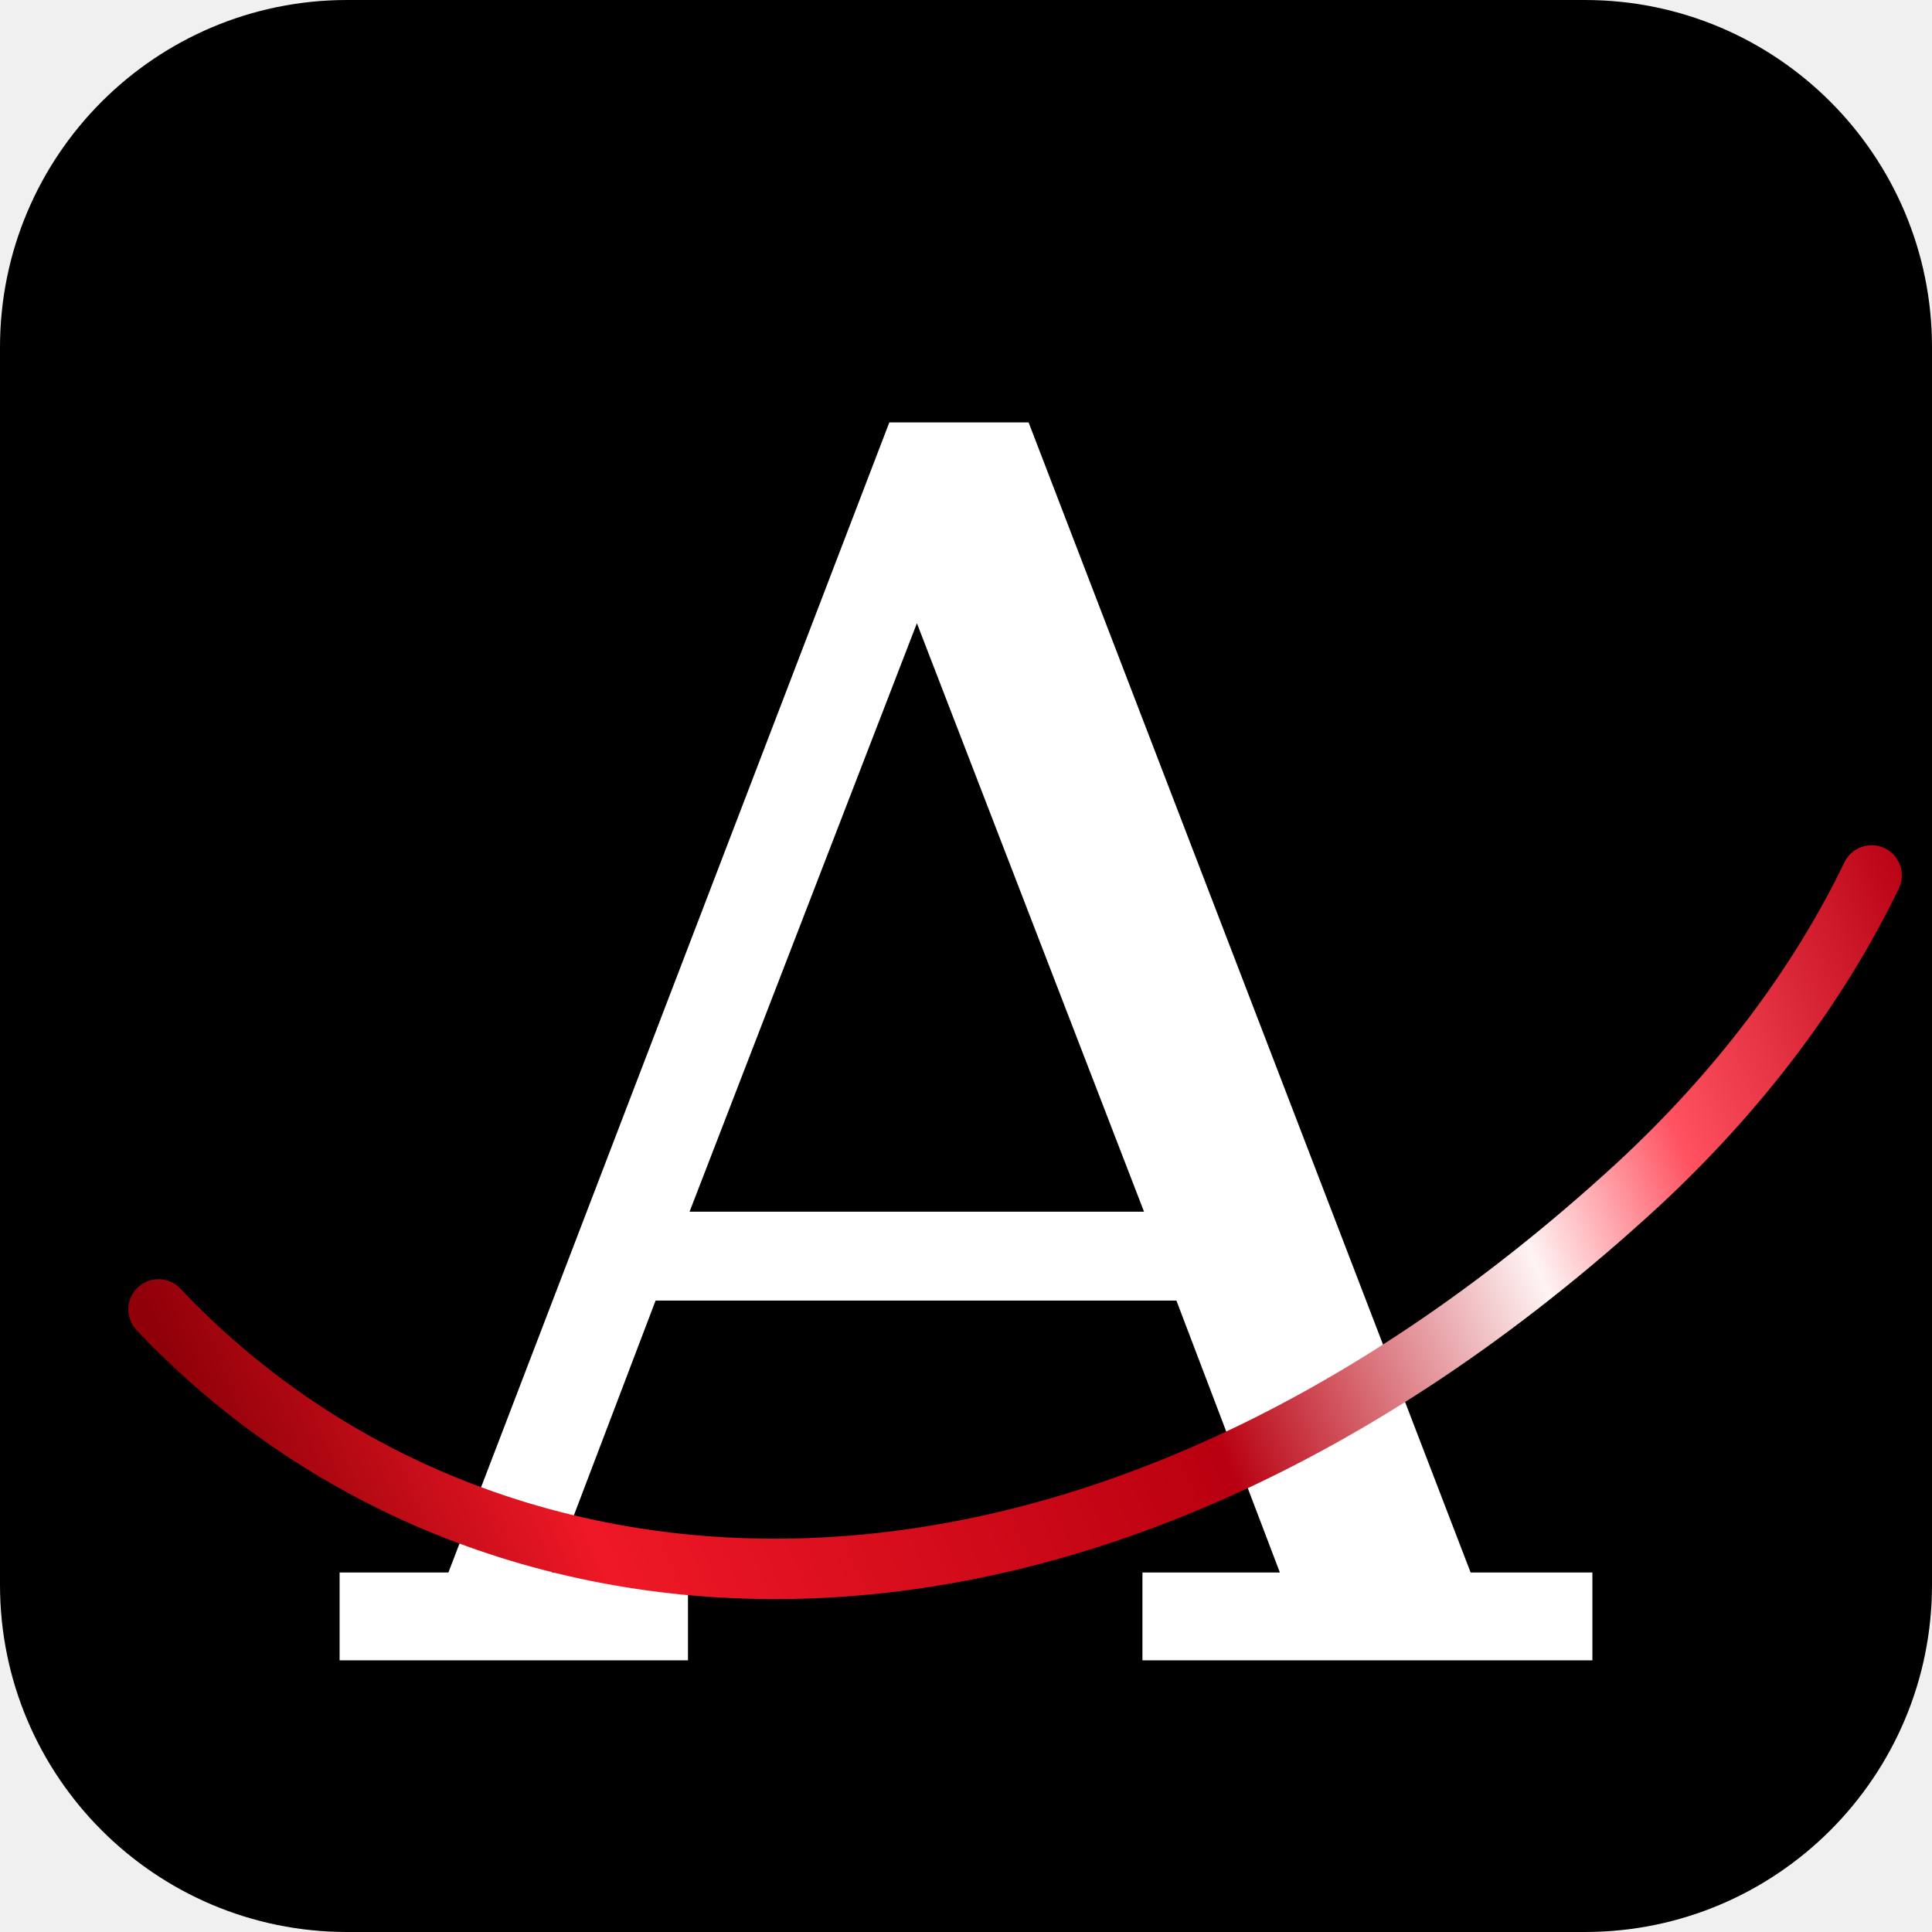
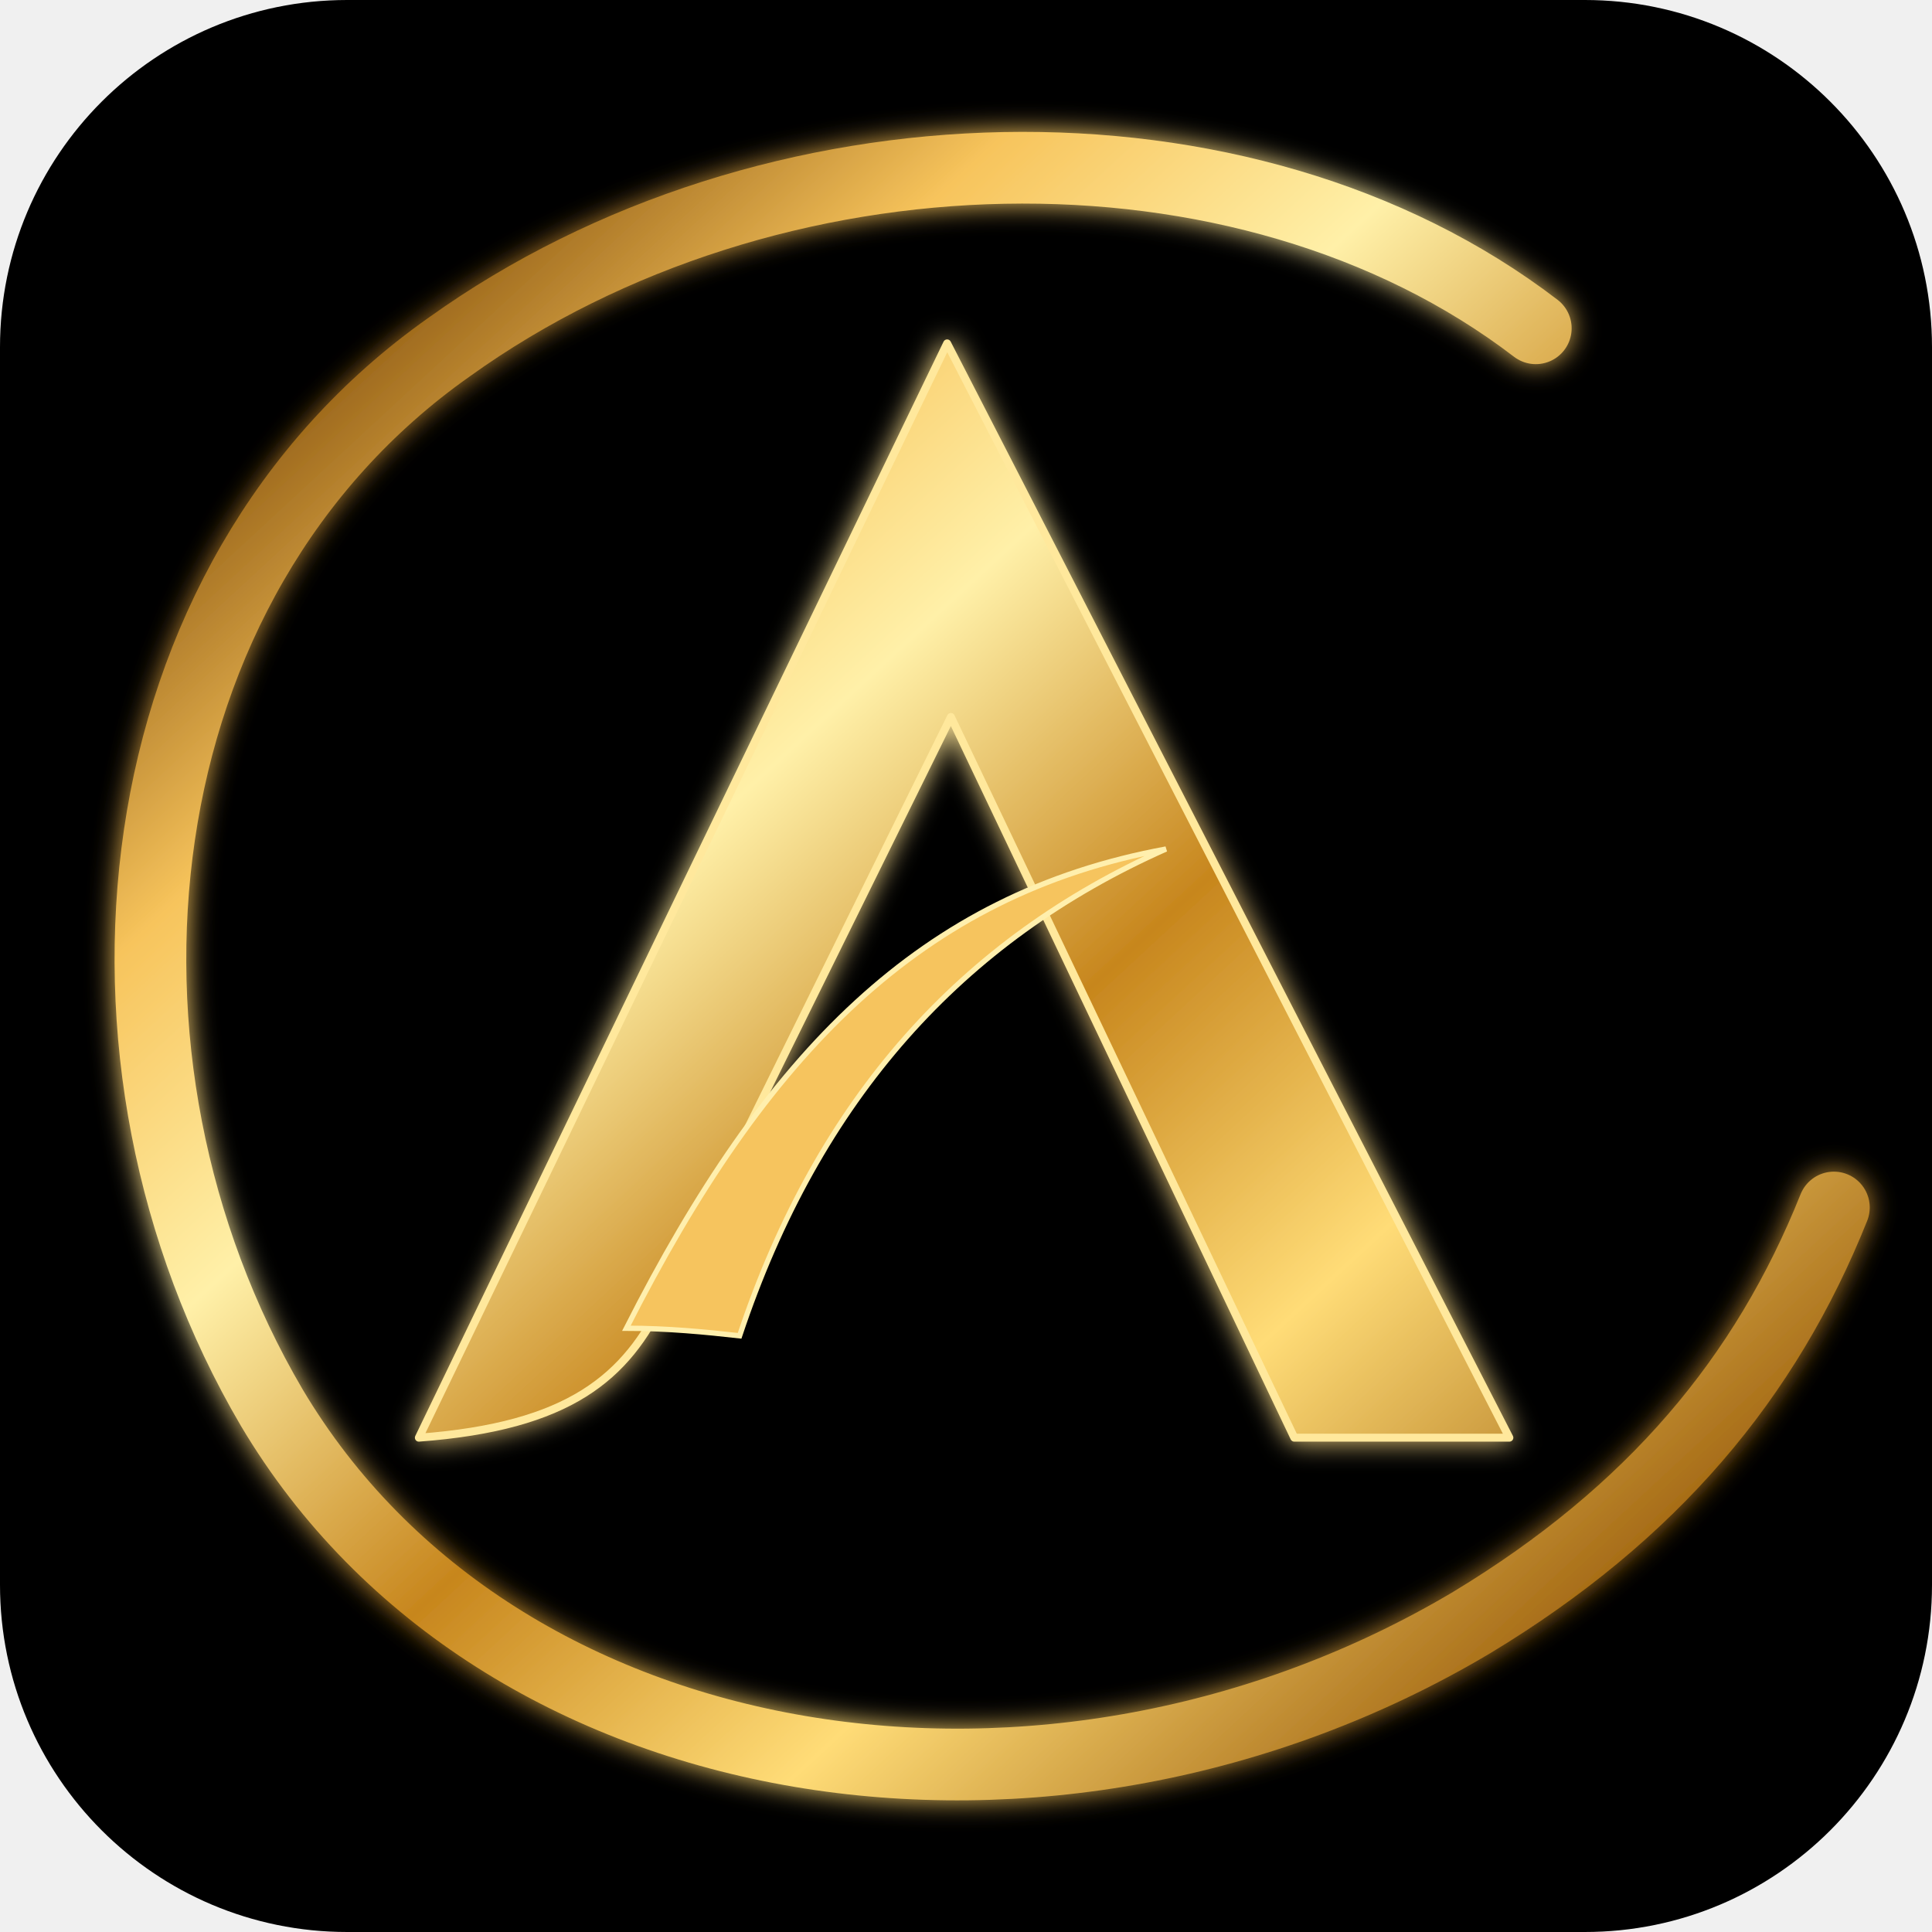
<svg xmlns="http://www.w3.org/2000/svg" viewBox="0 0 512 512" role="img" aria-labelledby="title desc">
  <defs>
-     <linearGradient id="redOrbit" x1="44" y1="360" x2="486" y2="176" gradientUnits="userSpaceOnUse">
-       <stop stop-color="#8f0008" />
-       <stop offset=".18" stop-color="#ef1826" />
-       <stop offset=".52" stop-color="#b90010" />
-       <stop offset=".72" stop-color="#fff4f4" />
-       <stop offset=".82" stop-color="#ff5160" />
-       <stop offset="1" stop-color="#b70012" />
+     <linearGradient id="gold" x1="92" y1="80" x2="416" y2="430" gradientUnits="userSpaceOnUse">
+       <stop stop-color="#8b560f" />
+       <stop offset=".18" stop-color="#f7c45c" />
+       <stop offset=".35" stop-color="#fff0a8" />
+       <stop offset=".56" stop-color="#c7861d" />
+       <stop offset=".77" stop-color="#ffdc77" />
+       <stop offset="1" stop-color="#a56a15" />
    </linearGradient>
+     <filter id="glow" x="-25%" y="-25%" width="150%" height="150%">
+       <feGaussianBlur stdDeviation="3.5" result="b" />
+       <feMerge>
+         <feMergeNode in="b" />
+         <feMergeNode in="SourceGraphic" />
+       </feMerge>
+     </filter>
  </defs>
  <rect width="512" height="512" rx="92" fill="#000" />
-   <path d="M182.74 321.11H303.18L242.99 165.16 182.74 321.11ZM90 440V416.73H118.83L235.68 111.94H272.59L389.73 416.73H422V440H302.76V416.73H339.18L311.76 344.66H173.74L146.32 416.73H182.32V440H90Z" fill="#fff" />
-   <path id="swoosh" d="M42 347C127 437 285 451 434 314C461 289 482 261 496 232" fill="none" stroke="url(#redOrbit)" stroke-width="16" stroke-linecap="round" />
+   <path id="gold-ring" d="M407 87C330 28 204 31 119 92C31 154 18 281 72 373C132 474 279 496 390 430C438 401 468 365 486 320" fill="none" stroke="url(#gold)" stroke-width="19" stroke-linecap="round" filter="url(#glow)" />
+   <path id="gold-a" d="M111 381L251 91L400 381H343L252 190L176 344C166 365 151 378 111 381Z" fill="url(#gold)" stroke="#ffe89c" stroke-width="2.1" stroke-linejoin="round" filter="url(#glow)" />
+   <path d="M166 352C203 279 244 237 309 225C255 249 217 291 196 354C187 353 177 352 166 352Z" fill="#f6c45e" stroke="#ffefad" stroke-width="1.4" />
</svg>
